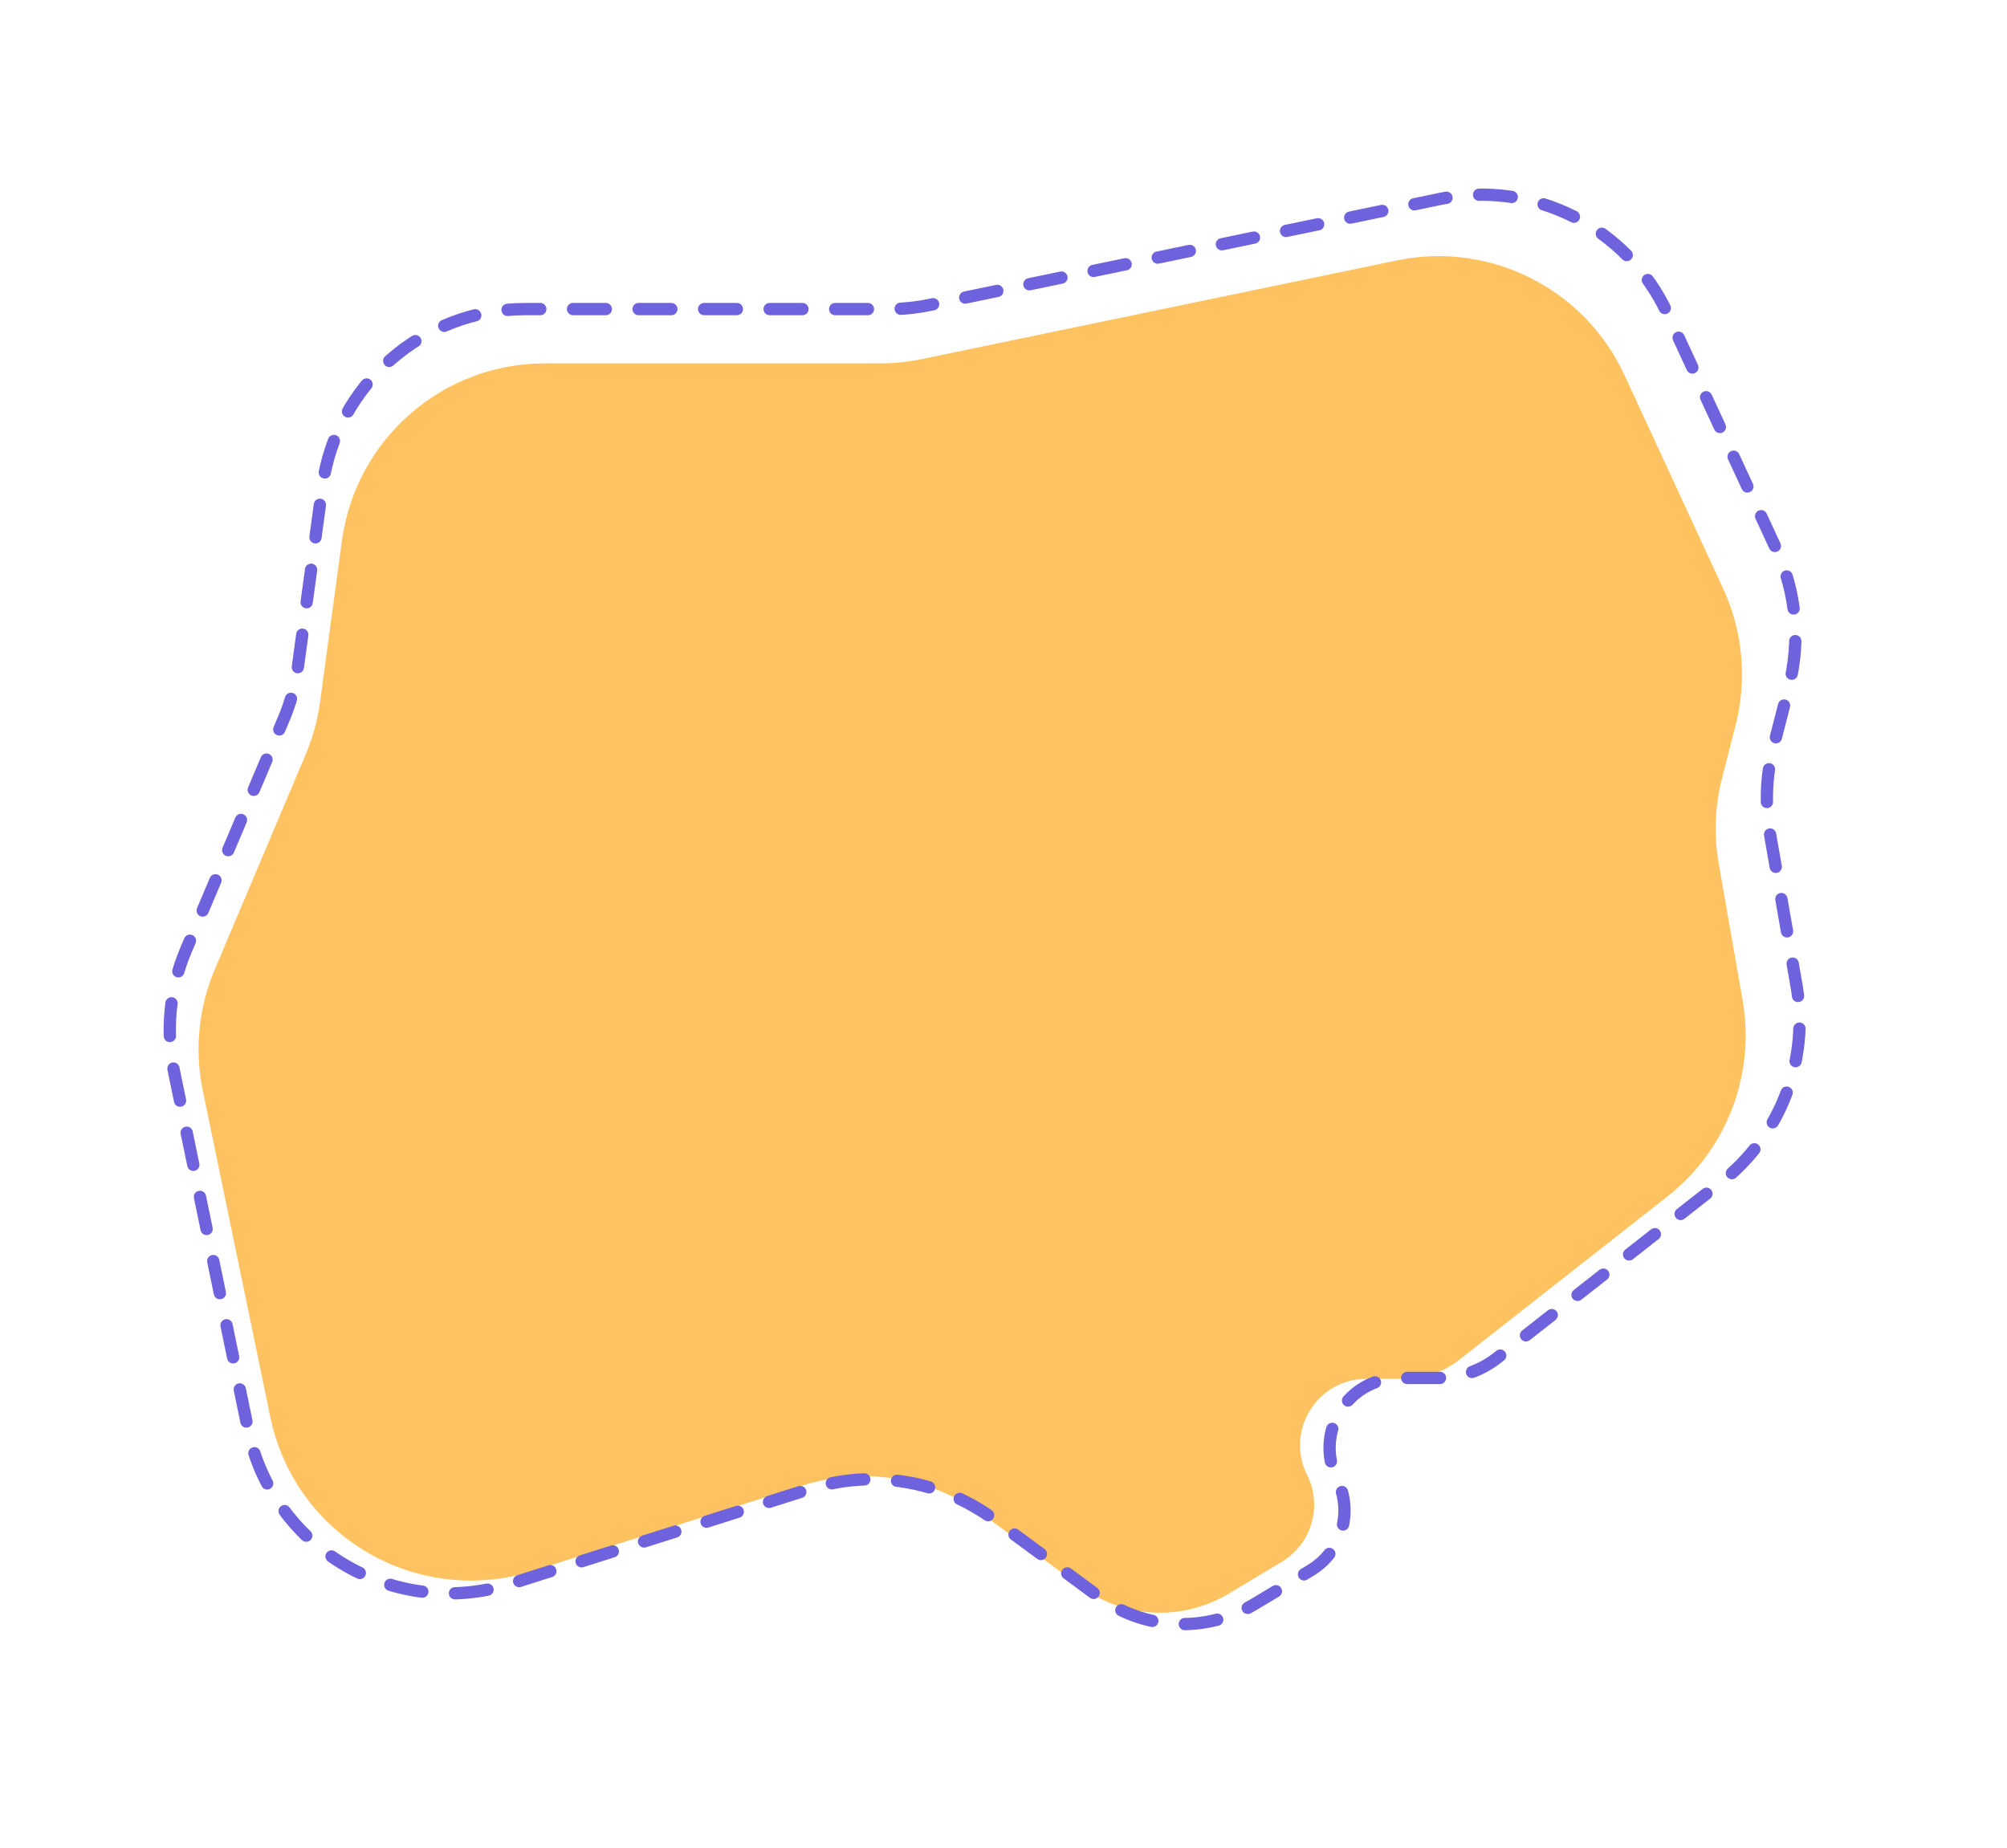
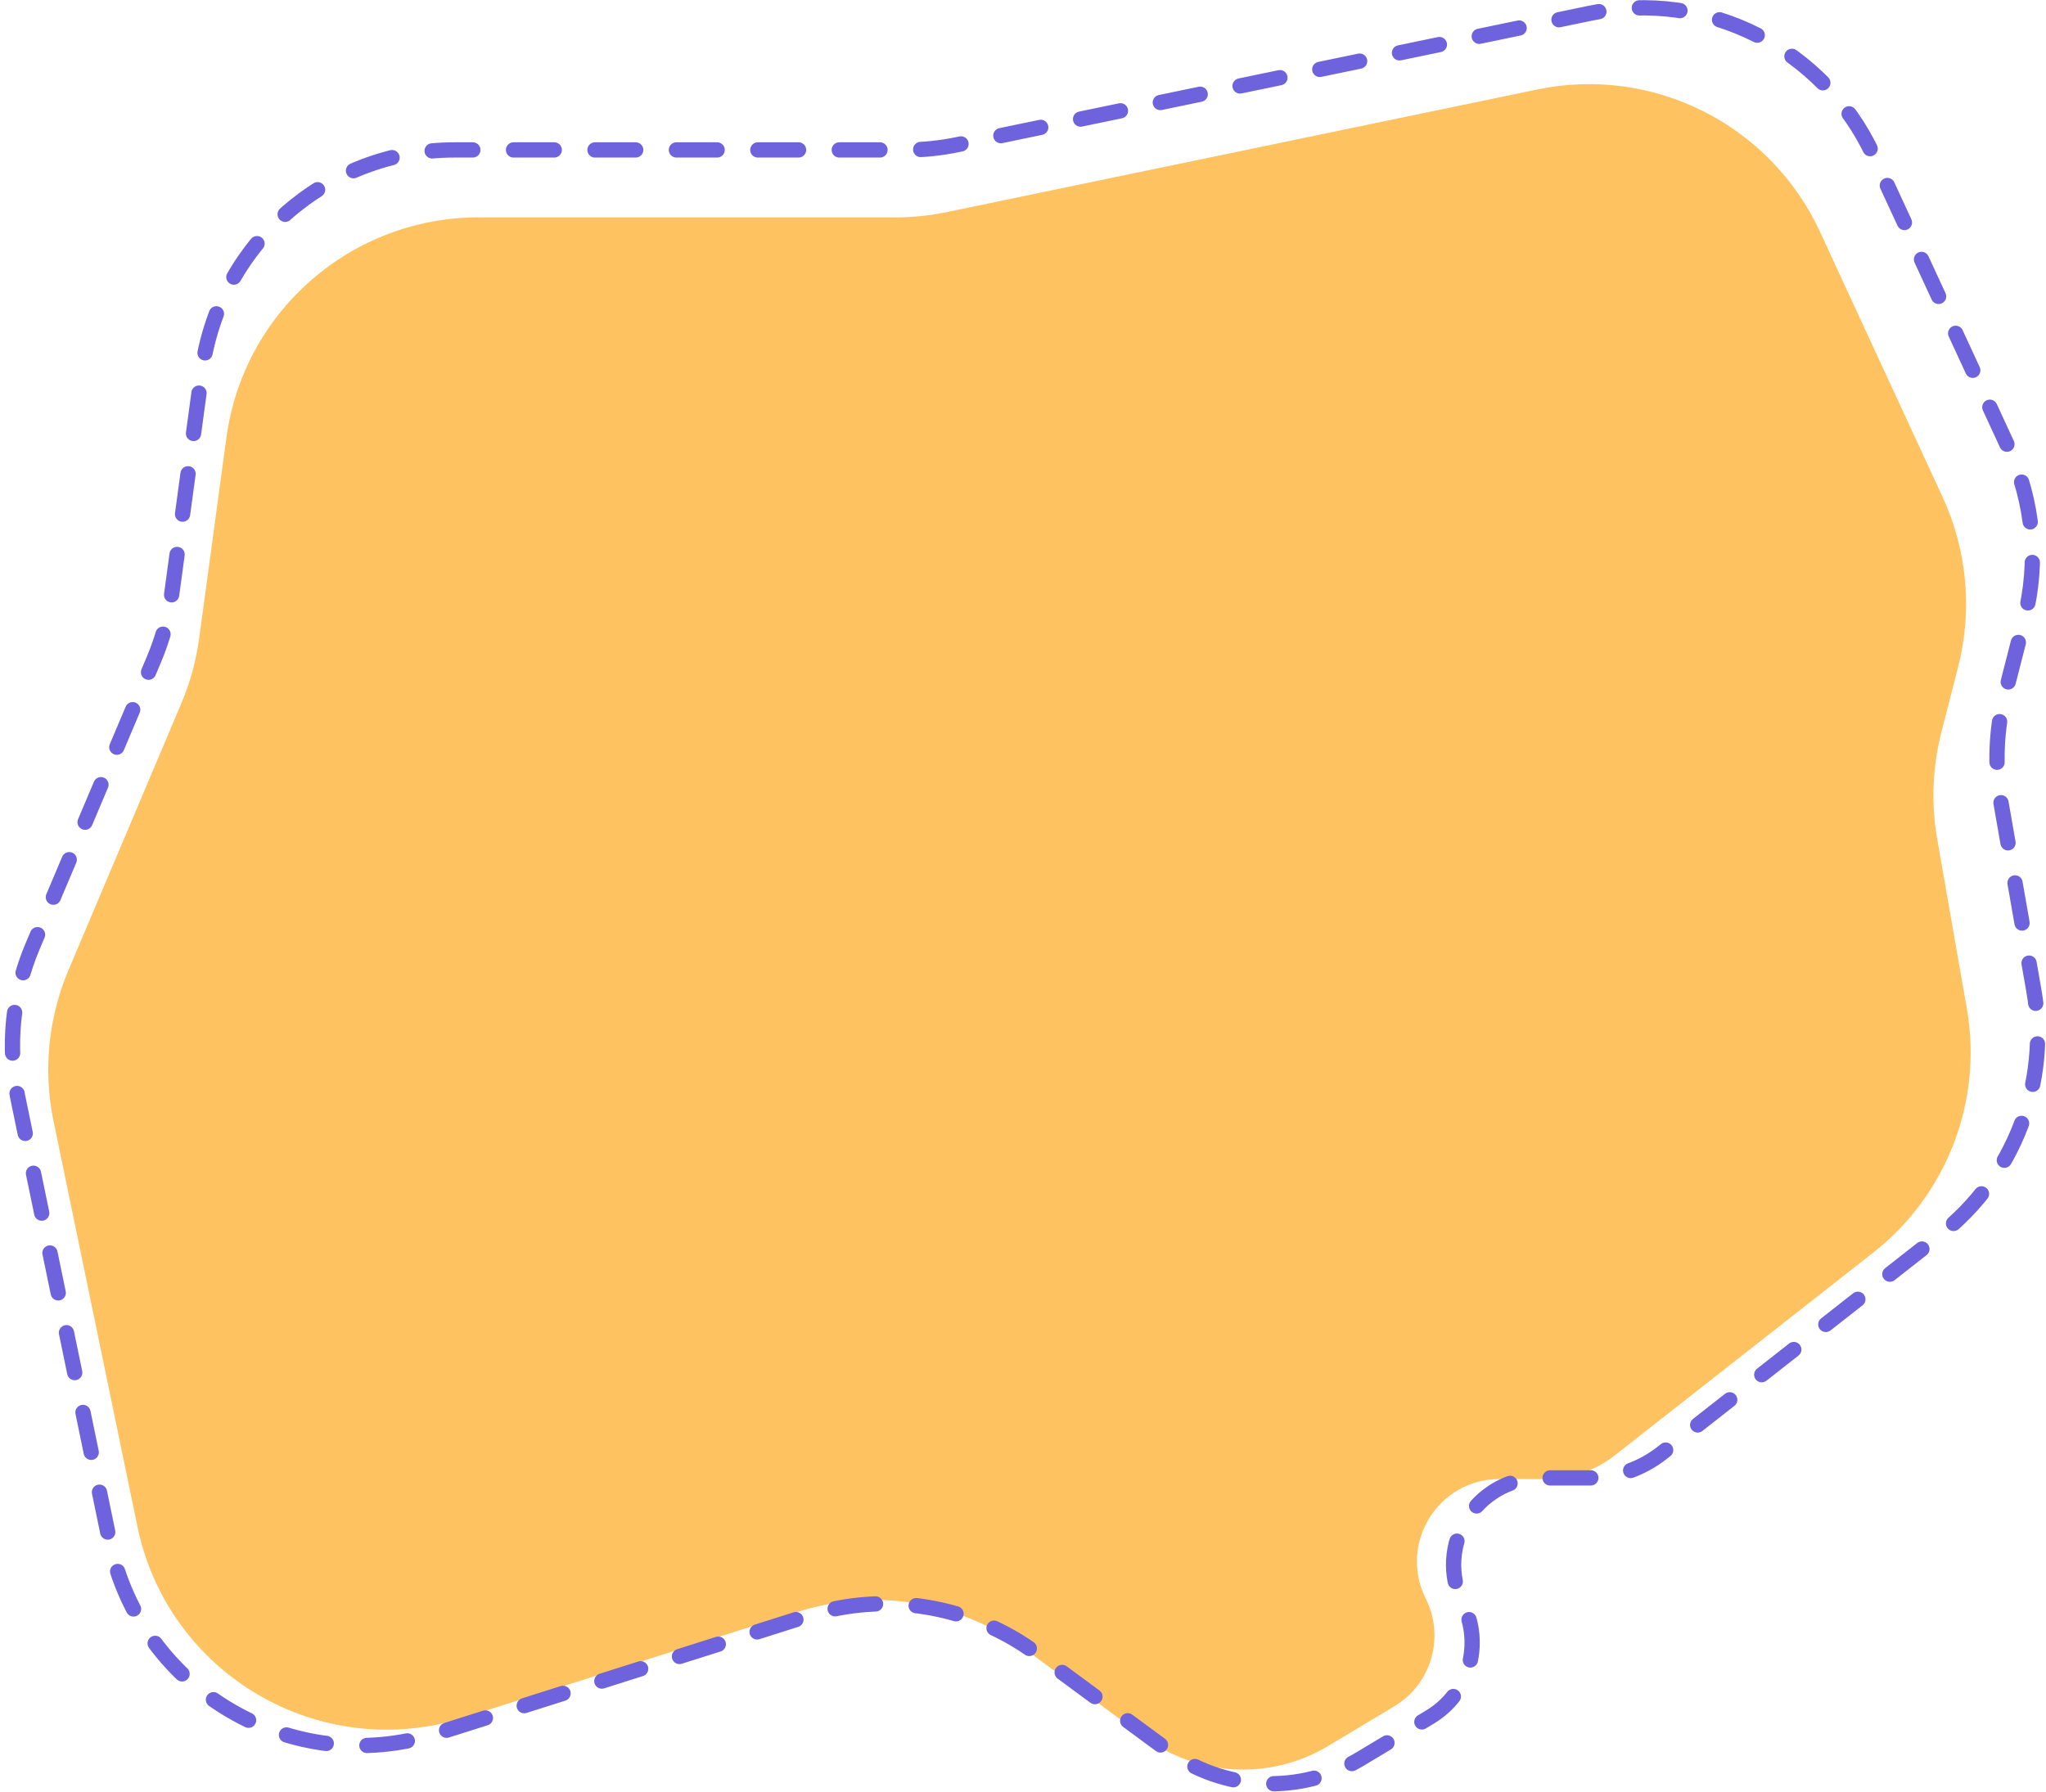
- <svg xmlns="http://www.w3.org/2000/svg" width="490" height="451" viewBox="0 0 490 451" fill="none">
-   <path d="M78.131 171.446L83.487 131.993C86.852 107.205 108.017 88.718 133.032 88.718L214.891 88.718C218.307 88.718 221.714 88.368 225.059 87.673L341.044 63.583C363.817 58.853 386.843 70.45 396.6 91.563L420.685 143.678C425.512 154.123 426.588 165.914 423.733 177.061L420.444 189.9C418.685 196.769 418.407 203.933 419.628 210.918L425.447 244.2C428.62 262.349 421.556 280.772 407.062 292.147L356.301 331.98C352.449 335.003 347.693 336.647 342.796 336.647L333.624 336.647C321.564 336.647 313.726 349.344 319.13 360.126C322.927 367.702 320.249 376.926 312.984 381.29L299.986 389.097C288.708 395.872 274.463 395.198 263.874 387.39L240.525 370.17C227.648 360.674 211.003 357.913 195.75 362.745L130.068 383.55C101.809 392.501 72.012 375.042 66.006 346.014L49.517 266.311C47.462 256.376 48.477 246.05 52.429 236.706L74.636 184.197C76.361 180.12 77.536 175.833 78.131 171.446Z" fill="#FFC260" />
-   <path d="M72.719 162.888L78.712 118.737C82.077 93.949 103.243 75.463 128.258 75.463L216.987 75.463C220.403 75.463 223.81 75.113 227.155 74.418L351.548 48.581C374.321 43.851 397.347 55.448 407.104 76.561L433.724 134.161C438.551 144.607 439.627 156.397 436.772 167.544L432.938 182.512C431.178 189.381 430.9 196.546 432.121 203.531L438.615 240.67C441.788 258.819 434.724 277.242 420.23 288.616L365.563 331.515C361.508 334.698 356.502 336.427 351.347 336.427L341.693 336.427C328.999 336.427 320.748 349.792 326.436 361.141C330.434 369.116 327.615 378.824 319.967 383.418L306.287 391.636C294.416 398.766 279.421 398.057 268.276 389.838L242.621 370.919C229.744 361.422 213.099 358.662 197.846 363.493L124.656 386.677C96.397 395.628 66.599 378.168 60.594 349.141L42.482 261.591C40.426 251.656 41.442 241.33 45.394 231.986L69.224 175.639C70.948 171.562 72.124 167.274 72.719 162.888Z" stroke="#6E62DD" stroke-width="3" stroke-linecap="round" stroke-dasharray="8 8" />
+ <svg xmlns="http://www.w3.org/2000/svg" width="402" height="352" viewBox="0 0 402 352" fill="none">
+   <path d="M39.131 125.447L44.487 85.993C47.852 61.205 69.017 42.718 94.032 42.718L175.891 42.718C179.307 42.718 182.714 42.368 186.059 41.673L302.044 17.583C324.816 12.853 347.843 24.45 357.6 45.563L381.685 97.678C386.512 108.123 387.588 119.914 384.733 131.061L381.444 143.9C379.685 150.769 379.407 157.934 380.628 164.918L386.447 198.2C389.62 216.349 382.556 234.772 368.062 246.147L317.301 285.98C313.449 289.003 308.693 290.647 303.796 290.647H294.624C282.564 290.647 274.725 303.344 280.13 314.126C283.927 321.702 281.249 330.926 273.984 335.29L260.986 343.097C249.708 349.872 235.463 349.198 224.874 341.39L201.525 324.17C188.648 314.674 172.003 311.913 156.75 316.745L91.068 337.55C62.809 346.501 33.012 329.042 27.006 300.014L10.517 220.311C8.462 210.376 9.477 200.05 13.429 190.706L35.636 138.197C37.361 134.12 38.536 129.833 39.131 125.447Z" fill="#FFC260" />
+   <path d="M33.719 116.888L39.712 72.737C43.077 47.949 64.243 29.463 89.258 29.463L177.987 29.463C181.403 29.463 184.81 29.113 188.155 28.418L312.548 2.581C335.321 -2.149 358.347 9.448 368.104 30.561L394.724 88.162C399.551 98.607 400.627 110.397 397.772 121.544L393.938 136.512C392.178 143.381 391.9 150.546 393.121 157.531L399.615 194.67C402.788 212.819 395.724 231.242 381.23 242.616L326.563 285.515C322.508 288.698 317.502 290.427 312.347 290.427H302.693C289.999 290.427 281.748 303.792 287.436 315.141C291.434 323.116 288.615 332.824 280.967 337.418L267.287 345.636C255.416 352.766 240.421 352.057 229.276 343.838L203.621 324.919C190.744 315.422 174.099 312.662 158.846 317.493L85.656 340.677C57.397 349.628 27.599 332.168 21.594 303.141L3.482 215.591C1.426 205.656 2.442 195.33 6.394 185.986L30.224 129.639C31.948 125.562 33.123 121.274 33.719 116.888Z" stroke="#6E62DD" stroke-width="3" stroke-linecap="round" stroke-dasharray="8 8" />
</svg>
